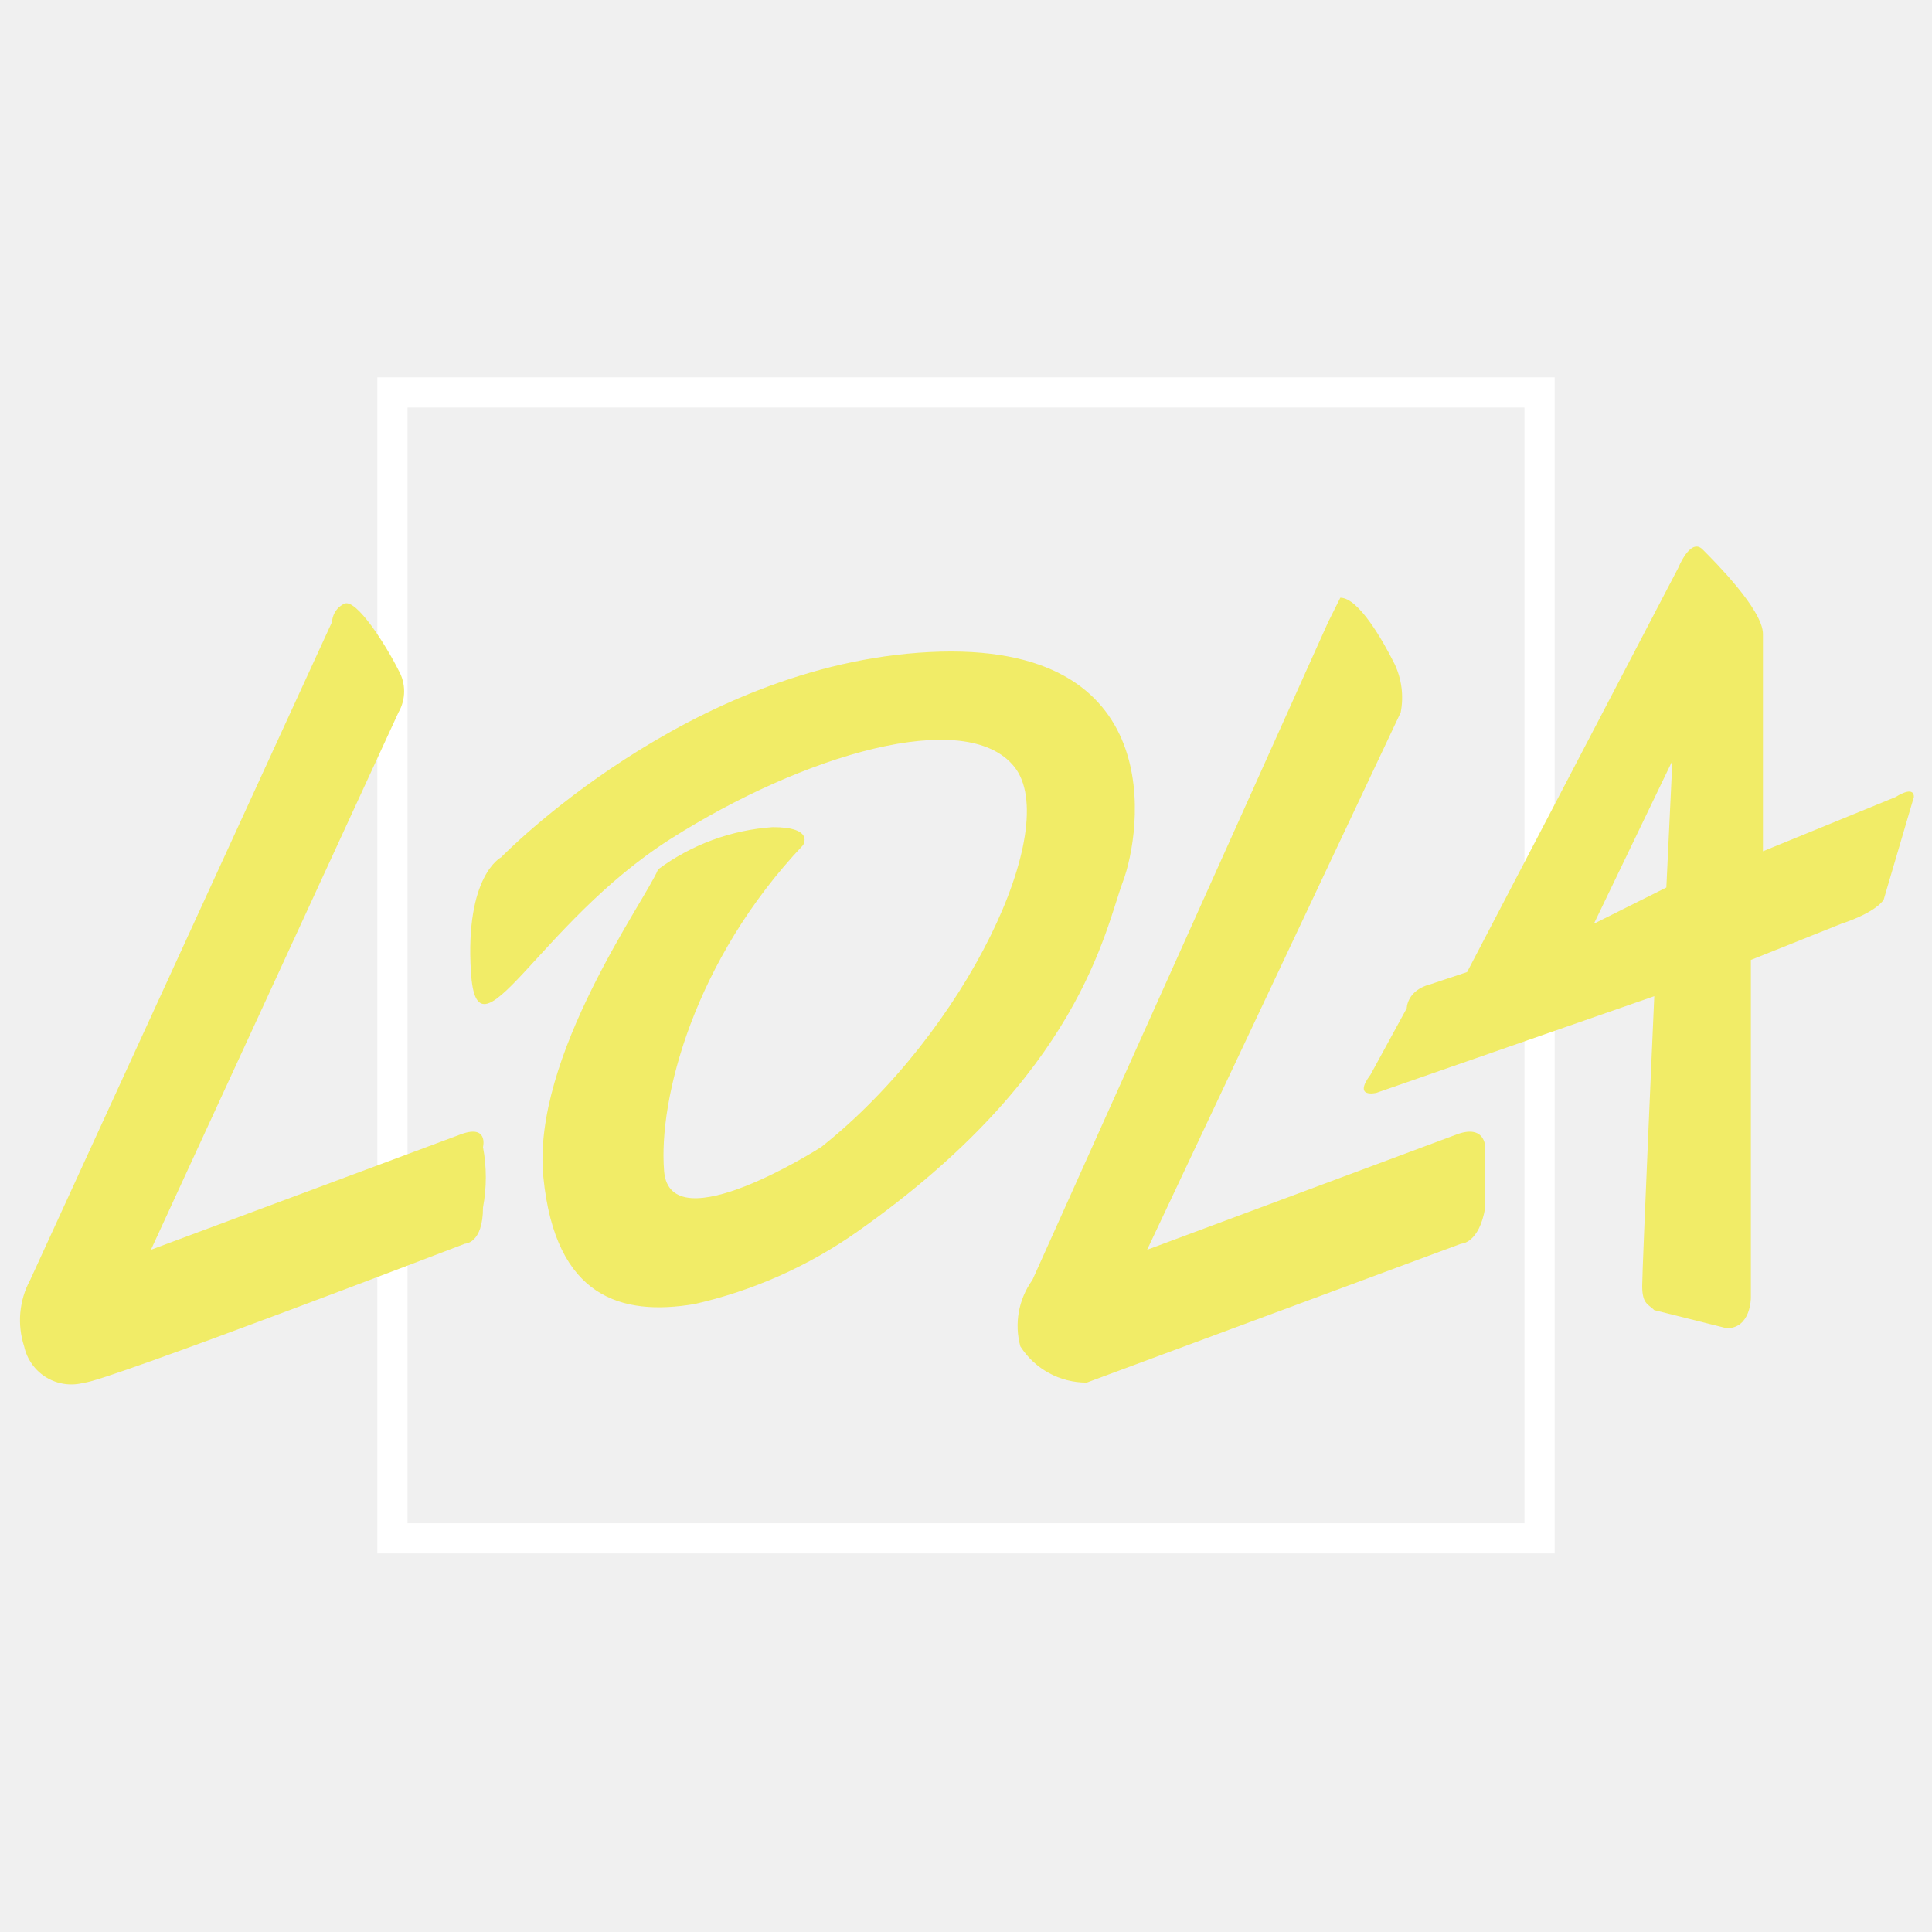
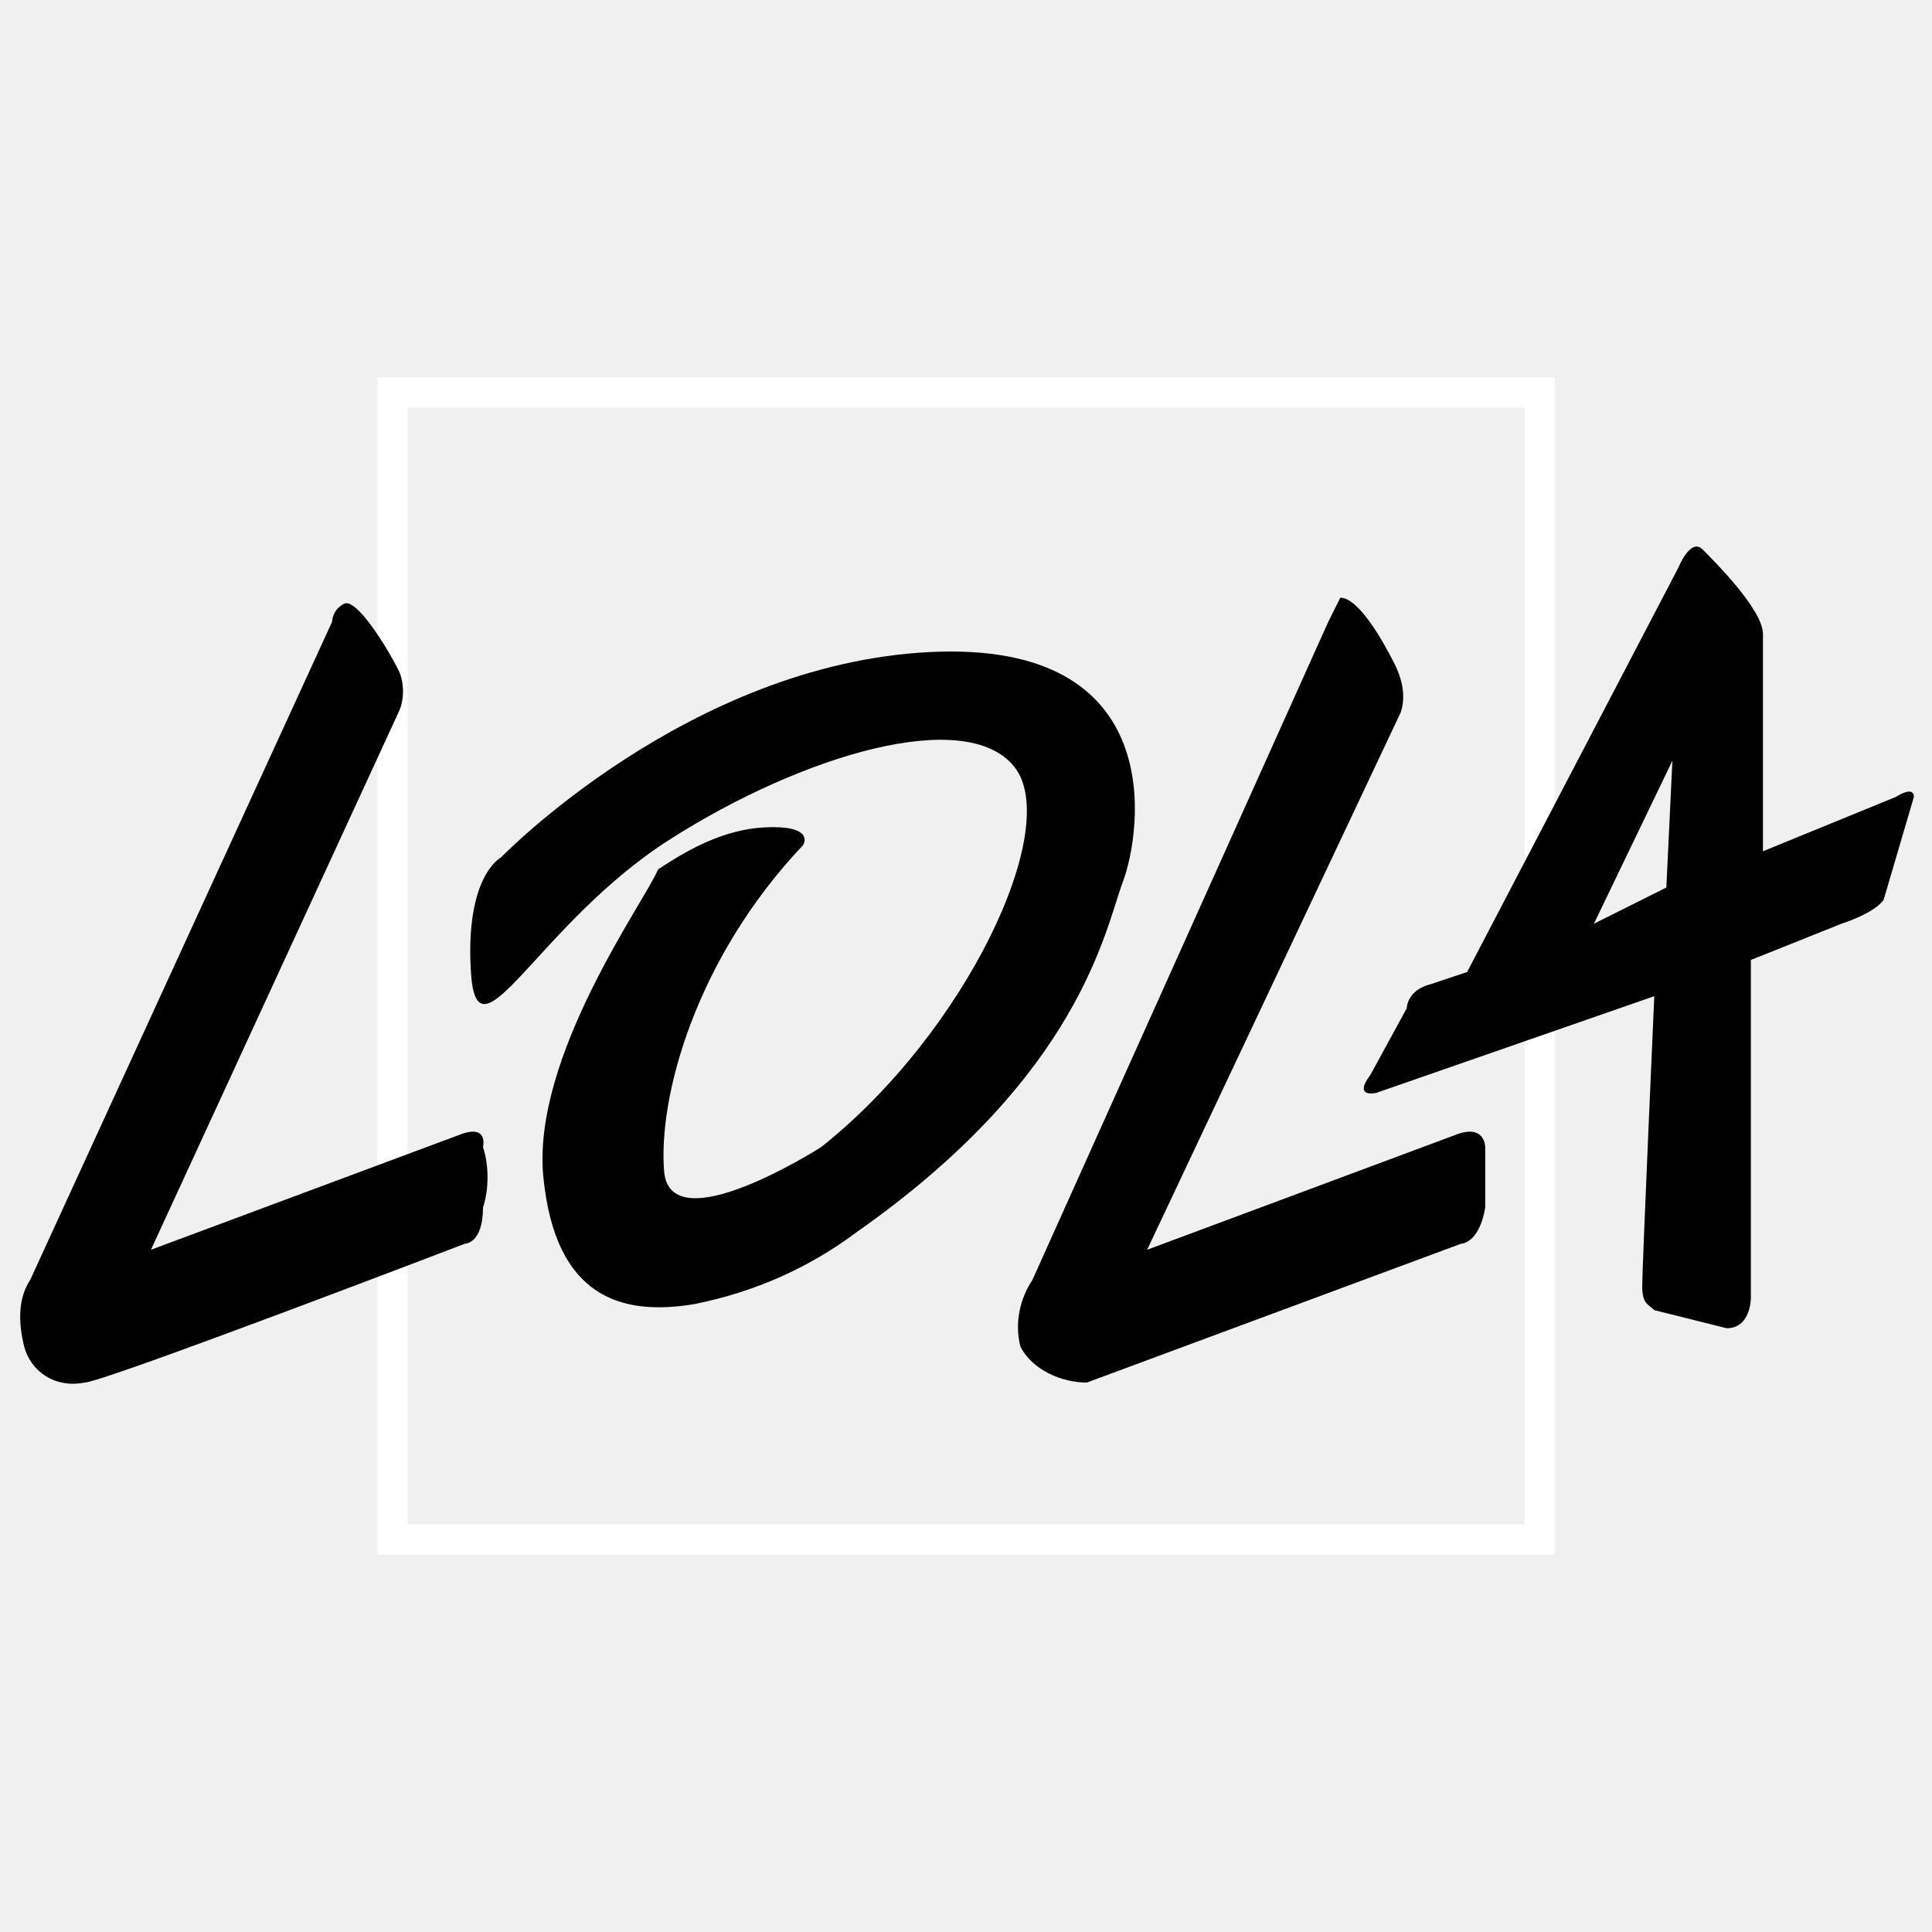
- <svg xmlns="http://www.w3.org/2000/svg" width="32" height="32" viewBox="0 0 32 32">
-   <path fill="none" stroke="#fff" stroke-miterlimit="10" stroke-width=".5" d="M6.5 6.5h19v18.98h-19z" />
-   <path fill="#f1ec67" d="M22 10.3l-4.9 10.9a1.3 1.3 0 0 0-.2 1.1 1.3 1.3 0 0 0 1.1.6l6.2-2.3s.3 0 .4-.6v-1s0-.4-.5-.2L19 20.7l4.2-8.9a1.3 1.3 0 0 0-.1-.8c-.2-.4-.6-1.1-.9-1.1zm-16.5 0l-5 10.9a1.4 1.4 0 0 0-.1 1.1.8.8 0 0 0 1 .6c.3 0 6.3-2.3 6.3-2.3s.3 0 .3-.6a2.7 2.7 0 0 0 0-1s.1-.4-.4-.2l-5.1 1.9 4.1-8.9a.7.7 0 0 0 0-.7c-.2-.4-.7-1.2-.9-1.1s-.2.3-.2.3z" />
-   <path fill="#f1ec67" d="M22.8 18.1s-.4.1-.1-.3l.6-1.1s0-.3.4-.4l.6-.2 3.5-6.7s.2-.5.4-.3 1 1 1 1.4v3.6l2.2-.9s.3-.2.3 0l-.5 1.7s-.1.2-.7.4l-1.5.6v5.6s0 .5-.4.5l-1.2-.3c-.1-.1-.2-.1-.2-.4s.2-4.8.2-4.8zm4.9-5.5l-1.3 2.7 1.2-.6zm-13.5 7.8c3.7-2.6 4.1-5 4.4-5.8s.8-4-3.2-3.8-7.1 3.4-7.1 3.4-.6.3-.5 1.9 1.1-.8 3.3-2.2 4.9-2.2 5.7-1.2-.8 4.4-3.2 6.3c0 0-2.5 1.6-2.6.4s.5-3.5 2.3-5.4c0 0 .2-.3-.5-.3a3.6 3.6 0 0 0-1.9.7c-.2.5-2.1 3.1-1.9 5.1s1.3 2.3 2.5 2.1a7.6 7.6 0 0 0 2.7-1.2z" />
+ <svg xmlns="http://www.w3.org/2000/svg" version="1.1" id="Layer_1" x="0px" y="0px" viewBox="0 0 32 32" style="enable-background:new 0 0 32 32;" xml:space="preserve">
+   <style type="text/css">
+ 	.st0{fill:none;stroke:#FFFFFF;stroke-width:0.5;stroke-miterlimit:10;}
+ </style>
+   <path class="st0" d="M6.5,6.5h19v19h-19V6.5z" />
+   <path d="M22,10.3l-4.9,10.9c-0.2,0.3-0.3,0.7-0.2,1.1c0.2,0.4,0.7,0.6,1.1,0.6l6.2-2.3c0,0,0.3,0,0.4-0.6v-1c0,0,0-0.4-0.5-0.2  L19,20.7l4.2-8.9c0.1-0.3,0-0.6-0.1-0.8c-0.2-0.4-0.6-1.1-0.9-1.1L22,10.3z M5.5,10.3l-5,10.9c-0.2,0.3-0.2,0.7-0.1,1.1  c0.1,0.4,0.5,0.7,1,0.6c0,0,0,0,0,0c0.3,0,6.3-2.3,6.3-2.3S8,20.6,8,20c0.1-0.3,0.1-0.7,0-1c0,0,0.1-0.4-0.4-0.2l-5.1,1.9l4.1-8.9  c0.1-0.2,0.1-0.5,0-0.7C6.4,10.7,5.9,9.9,5.7,10S5.5,10.3,5.5,10.3z" />
+   <path d="M22.8,18.1c0,0-0.4,0.1-0.1-0.3l0.6-1.1c0,0,0-0.3,0.4-0.4l0.6-0.2l3.5-6.7c0,0,0.2-0.5,0.4-0.3s1,1,1,1.4v3.6l2.2-0.9  c0,0,0.3-0.2,0.3,0l-0.5,1.7c0,0-0.1,0.2-0.7,0.4L29,15.9v5.6c0,0,0,0.5-0.4,0.5l-1.2-0.3c-0.1-0.1-0.2-0.1-0.2-0.4s0.2-4.8,0.2-4.8  L22.8,18.1z M27.7,12.6l-1.3,2.7l1.2-0.6L27.7,12.6z M14.2,20.4c3.7-2.6,4.1-5,4.4-5.8s0.8-4-3.2-3.8s-7.1,3.4-7.1,3.4  s-0.6,0.3-0.5,1.9s1.1-0.8,3.3-2.2s4.9-2.2,5.7-1.2S16,17.1,13.6,19c0,0-2.5,1.6-2.6,0.4s0.5-3.5,2.3-5.4c0,0,0.2-0.3-0.5-0.3  c-0.7,0-1.3,0.3-1.9,0.7c-0.2,0.5-2.1,3.1-1.9,5.1s1.3,2.3,2.5,2.1C12.5,21.4,13.4,21,14.2,20.4z" />
</svg>
